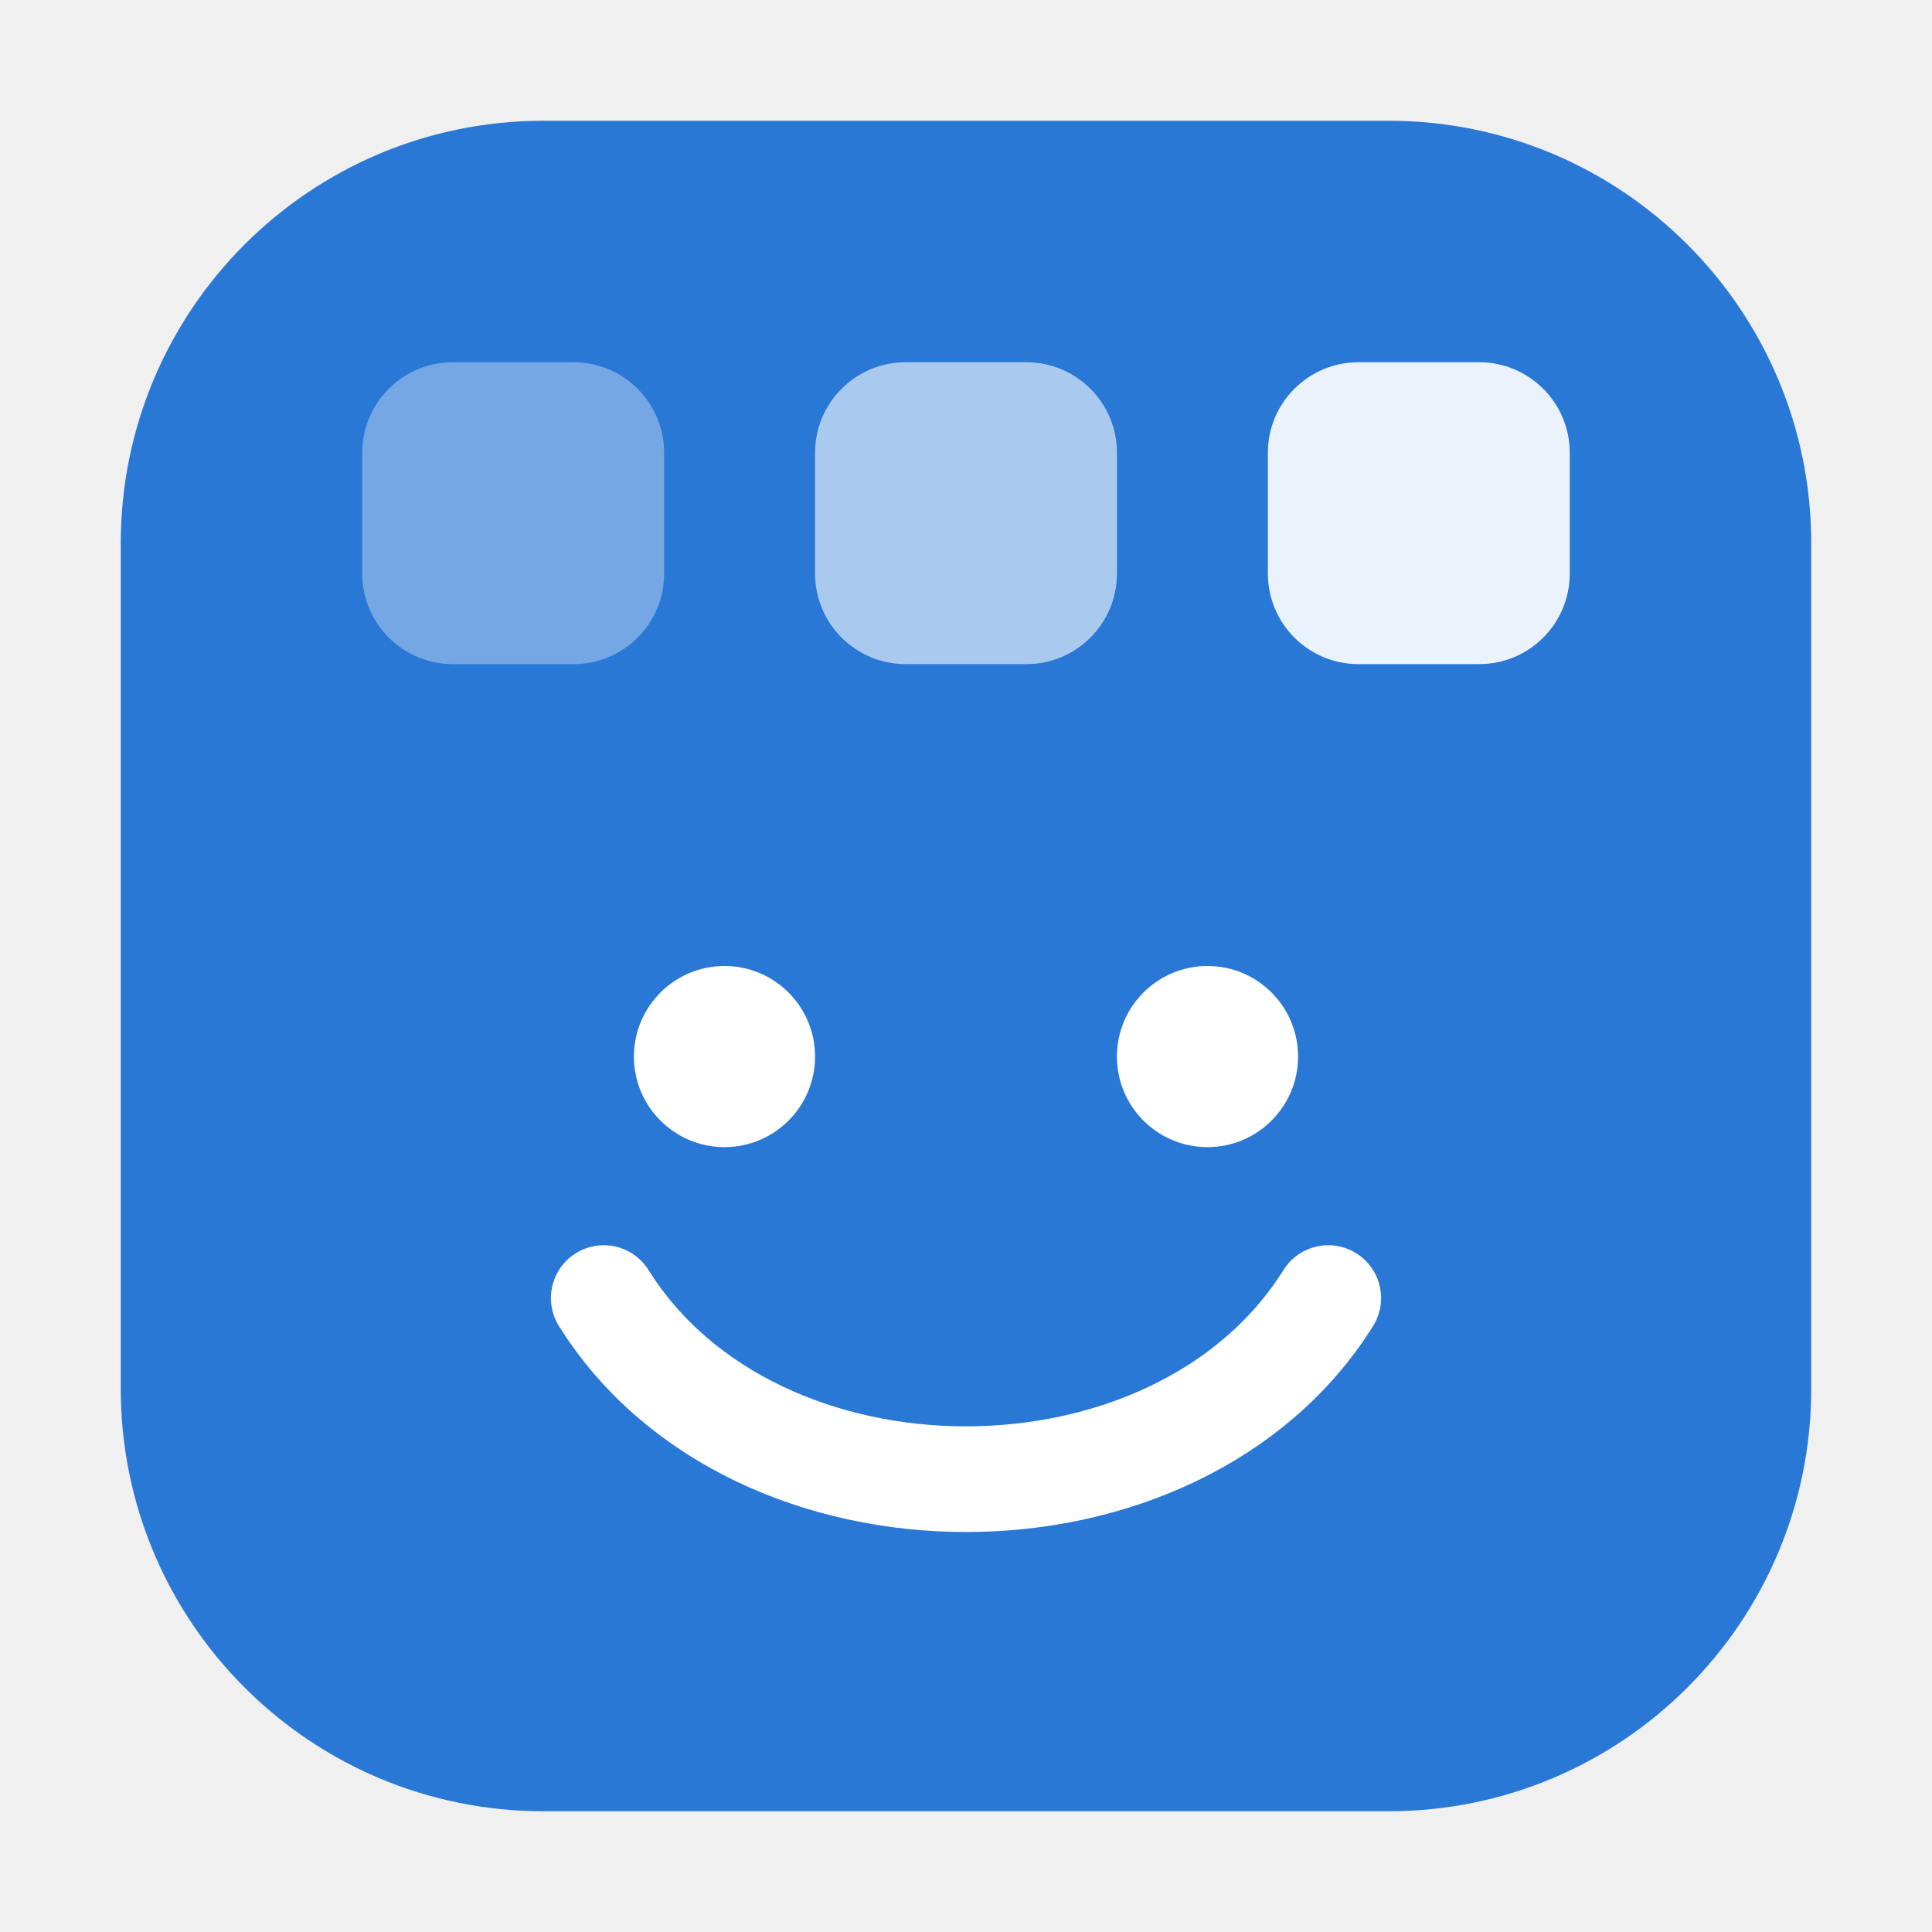
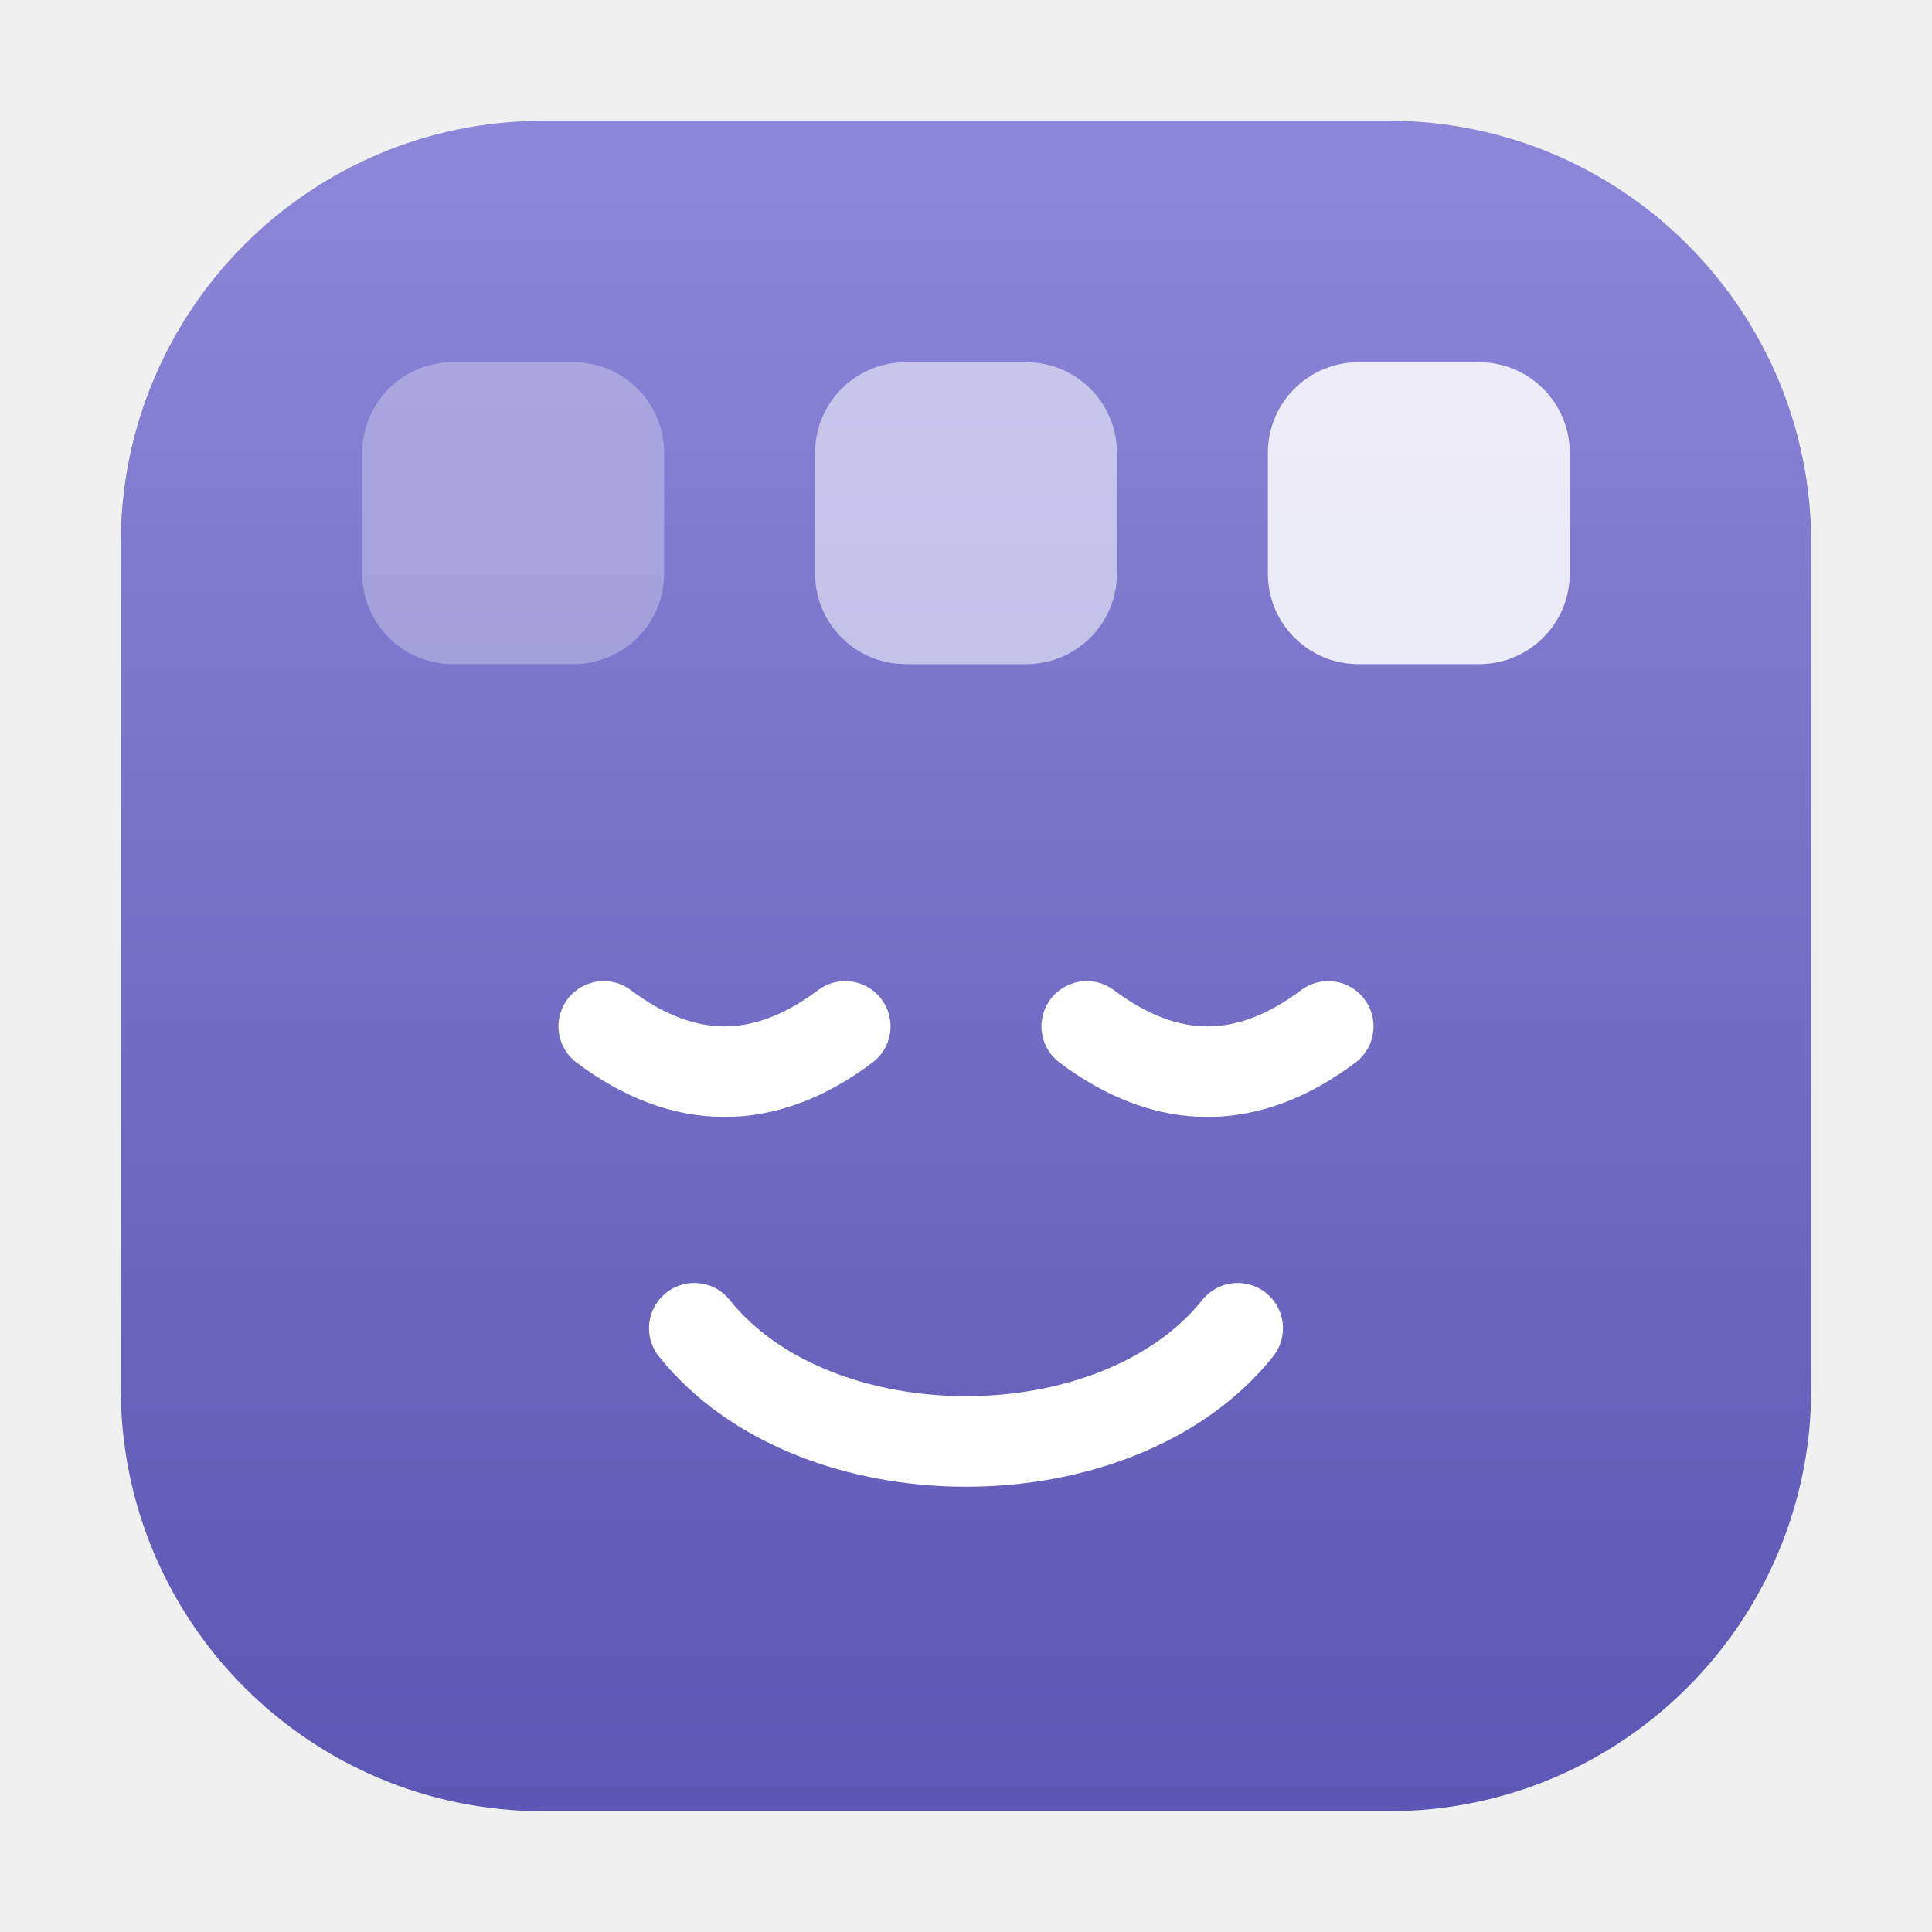
<svg xmlns="http://www.w3.org/2000/svg" width="128" height="128" viewBox="0 0 128 128">
-   <rect x="8" y="8" width="112" height="112" rx="28" fill="#2a78d6" />
-   <rect x="24" y="24" width="20" height="20" rx="6" fill="#ffffff" opacity="0.35" />
-   <rect x="54" y="24" width="20" height="20" rx="6" fill="#ffffff" opacity="0.6" />
-   <rect x="84" y="24" width="20" height="20" rx="6" fill="#ffffff" opacity="0.9" />
-   <circle cx="48" cy="70" r="6" fill="#ffffff" />
-   <circle cx="80" cy="70" r="6" fill="#ffffff" />
-   <path d="M40 86 C50 102 78 102 88 86" fill="none" stroke="#ffffff" stroke-width="7" stroke-linecap="round" />
+   <defs>
+     <linearGradient id="g" x1="0" y1="0" x2="0" y2="1">
+       <stop offset="0" stop-color="#8e86d8" />
+       <stop offset="1" stop-color="#5c56b4" />
+     </linearGradient>
+   </defs>
+   <rect x="8" y="8" width="112" height="112" rx="28" fill="url(#g)" />
+   <rect x="24" y="24" width="20" height="20" rx="6" fill="#ffffff" opacity="0.3" />
+   <rect x="54" y="24" width="20" height="20" rx="6" fill="#ffffff" opacity="0.55" />
+   <rect x="84" y="24" width="20" height="20" rx="6" fill="#ffffff" opacity="0.85" />
+   <path d="M40 68 q8 6 16 0 M72 68 q8 6 16 0" fill="none" stroke="#ffffff" stroke-width="6" stroke-linecap="round" />
+   <path d="M46 88 C54 98 74 98 82 88" fill="none" stroke="#ffffff" stroke-width="6" stroke-linecap="round" />
</svg>
